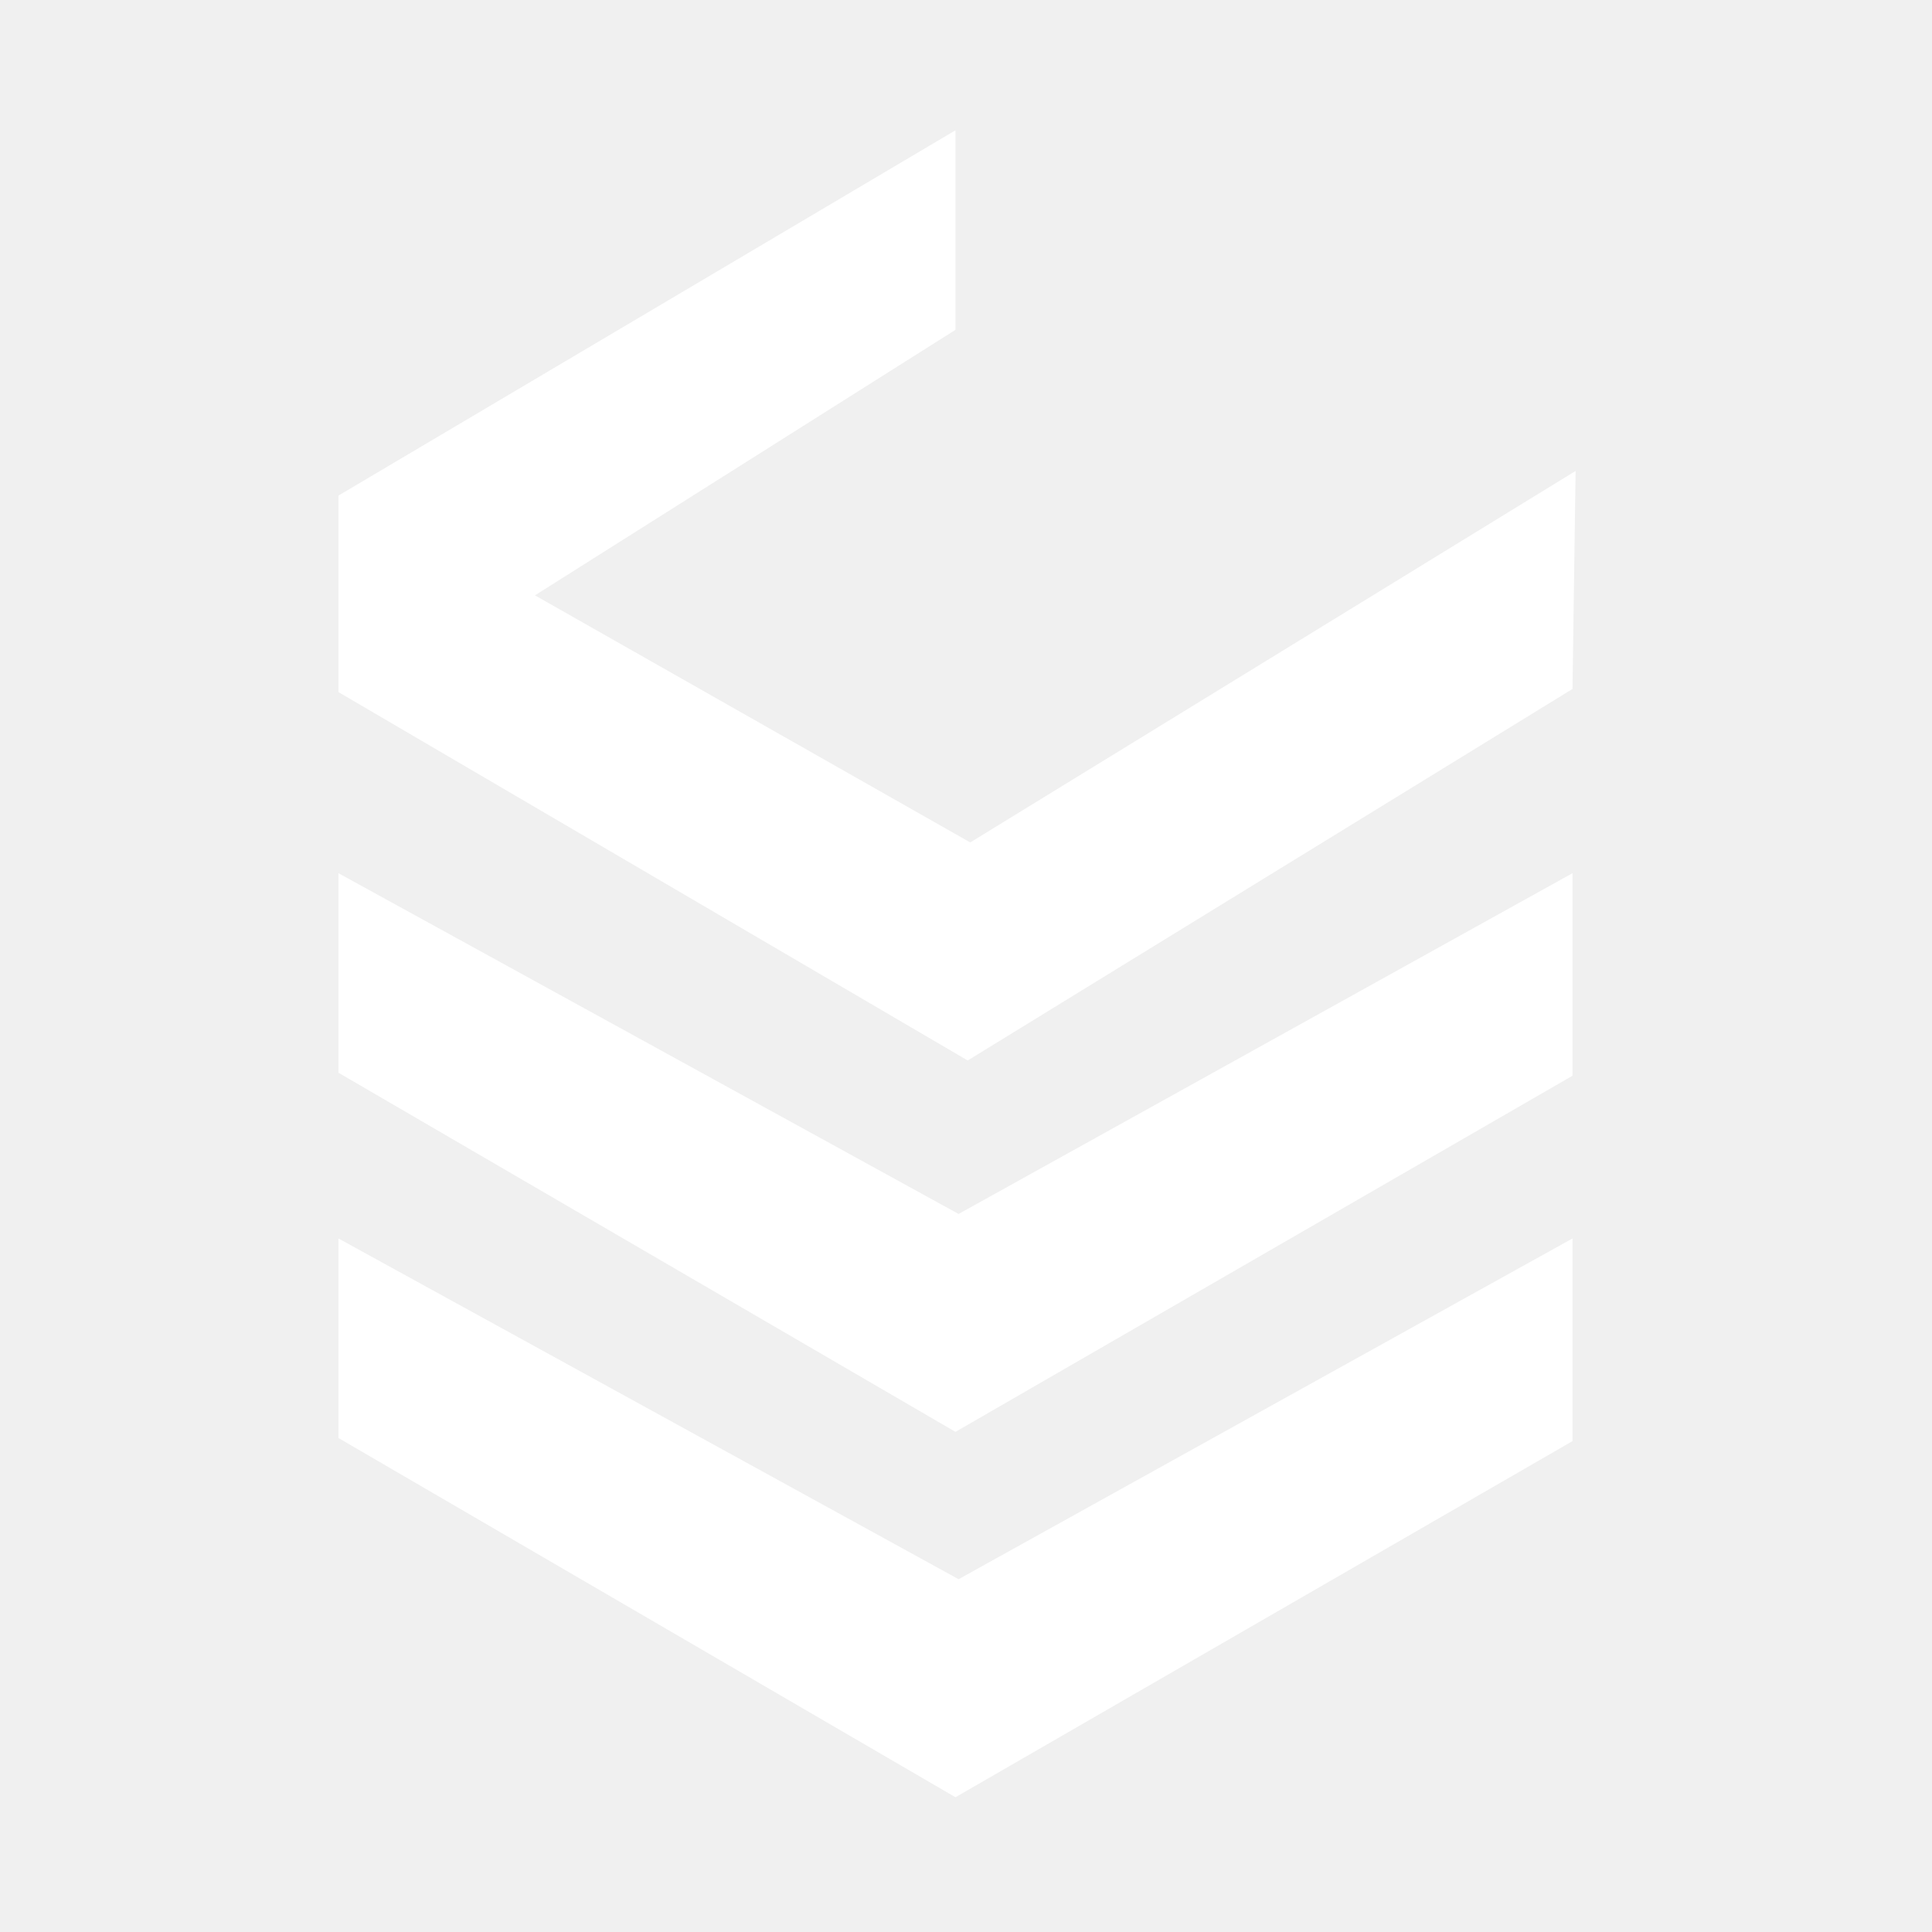
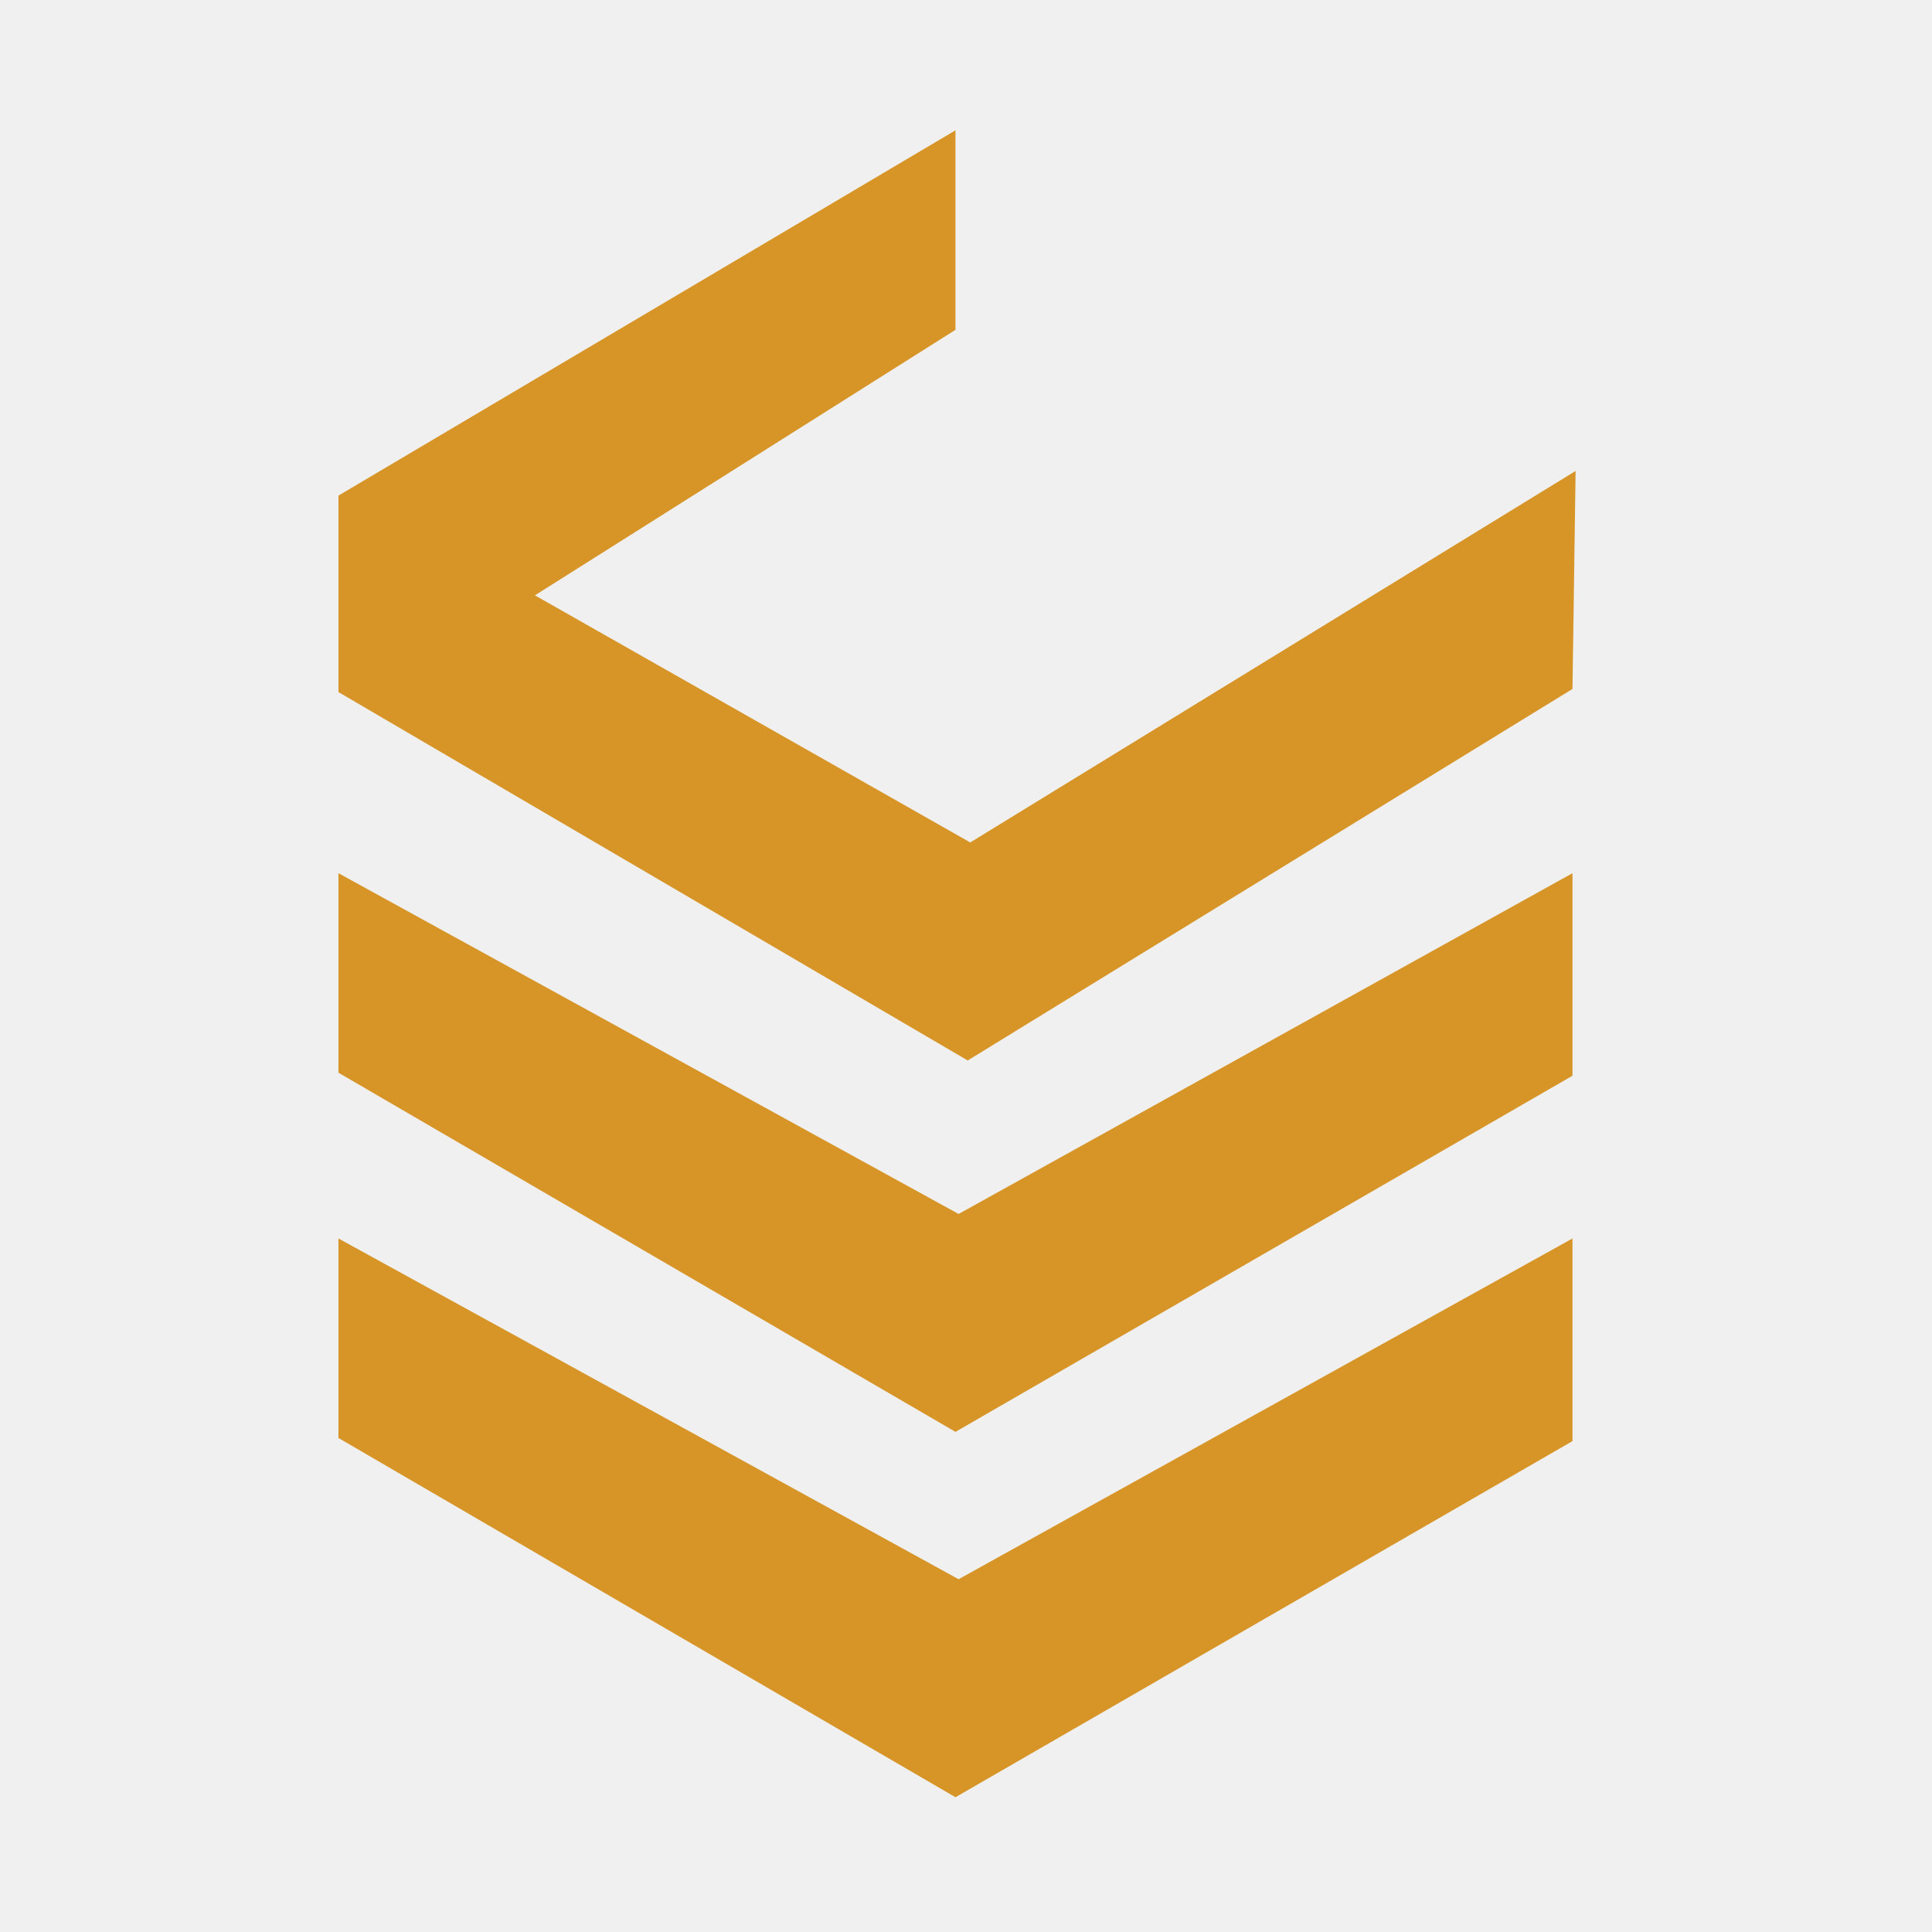
<svg xmlns="http://www.w3.org/2000/svg" xml:space="preserve" width="60mm" height="60mm" style="shape-rendering:geometricPrecision; text-rendering:geometricPrecision; image-rendering:optimizeQuality; fill-rule:evenodd; clip-rule:evenodd" viewBox="0 0 60 60">
  <defs>
    <style type="text/css">
   
-     .fil0 {fill:white}
+     .fil0 {fill:#D79528}
   
  </style>
  </defs>
  <g id="Capa_x0020_1">
    <g id="_408831320">
      <polygon id="_408833936" class="fil0" points="10.511,44.658 10.511,38.462 29.77,49.044 48.835,38.462 48.835,44.755 29.673,55.815 " />
      <polygon id="_408833504" class="fil0" points="10.511,33.314 10.511,27.118 29.77,37.701 48.835,27.118 48.835,33.408 29.673,44.468 " />
      <polygon id="_408833864" class="fil0" points="48.932,14.626 48.835,21.396 30.053,32.934 10.511,21.493 10.511,15.391 29.673,4.047 29.673,10.243 16.613,18.489 30.132,26.163 " />
    </g>
  </g>
</svg>
